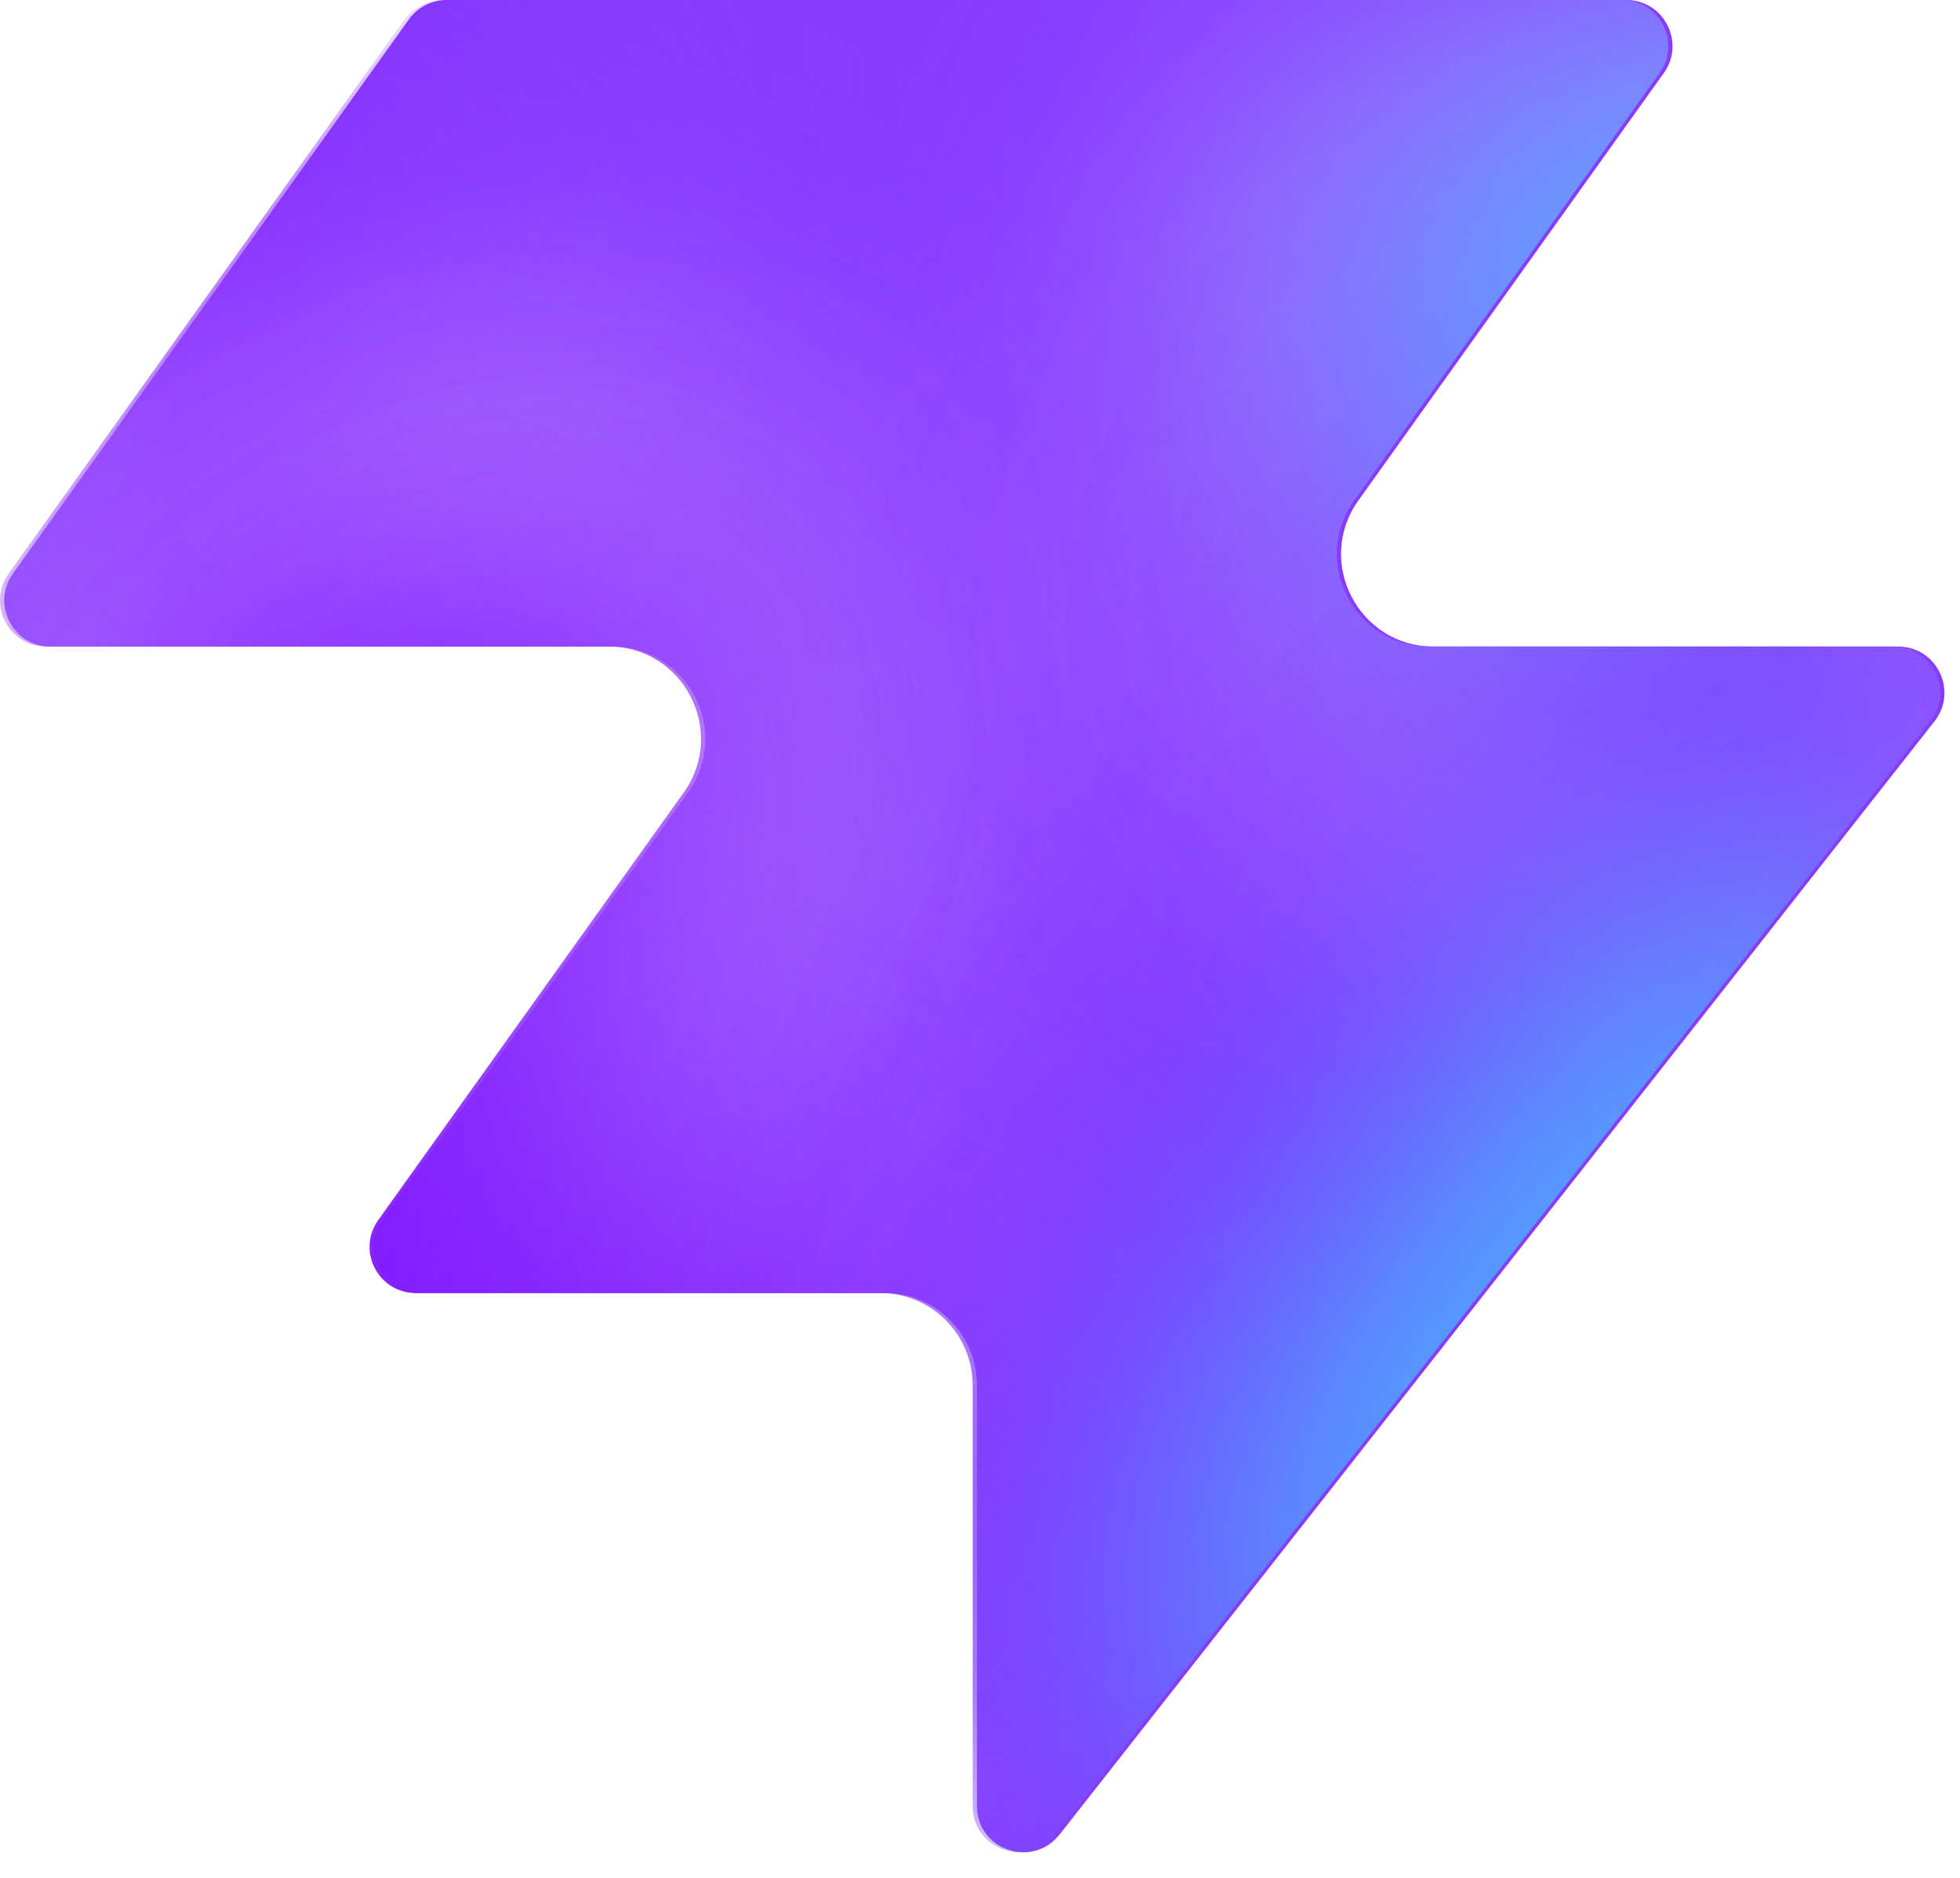
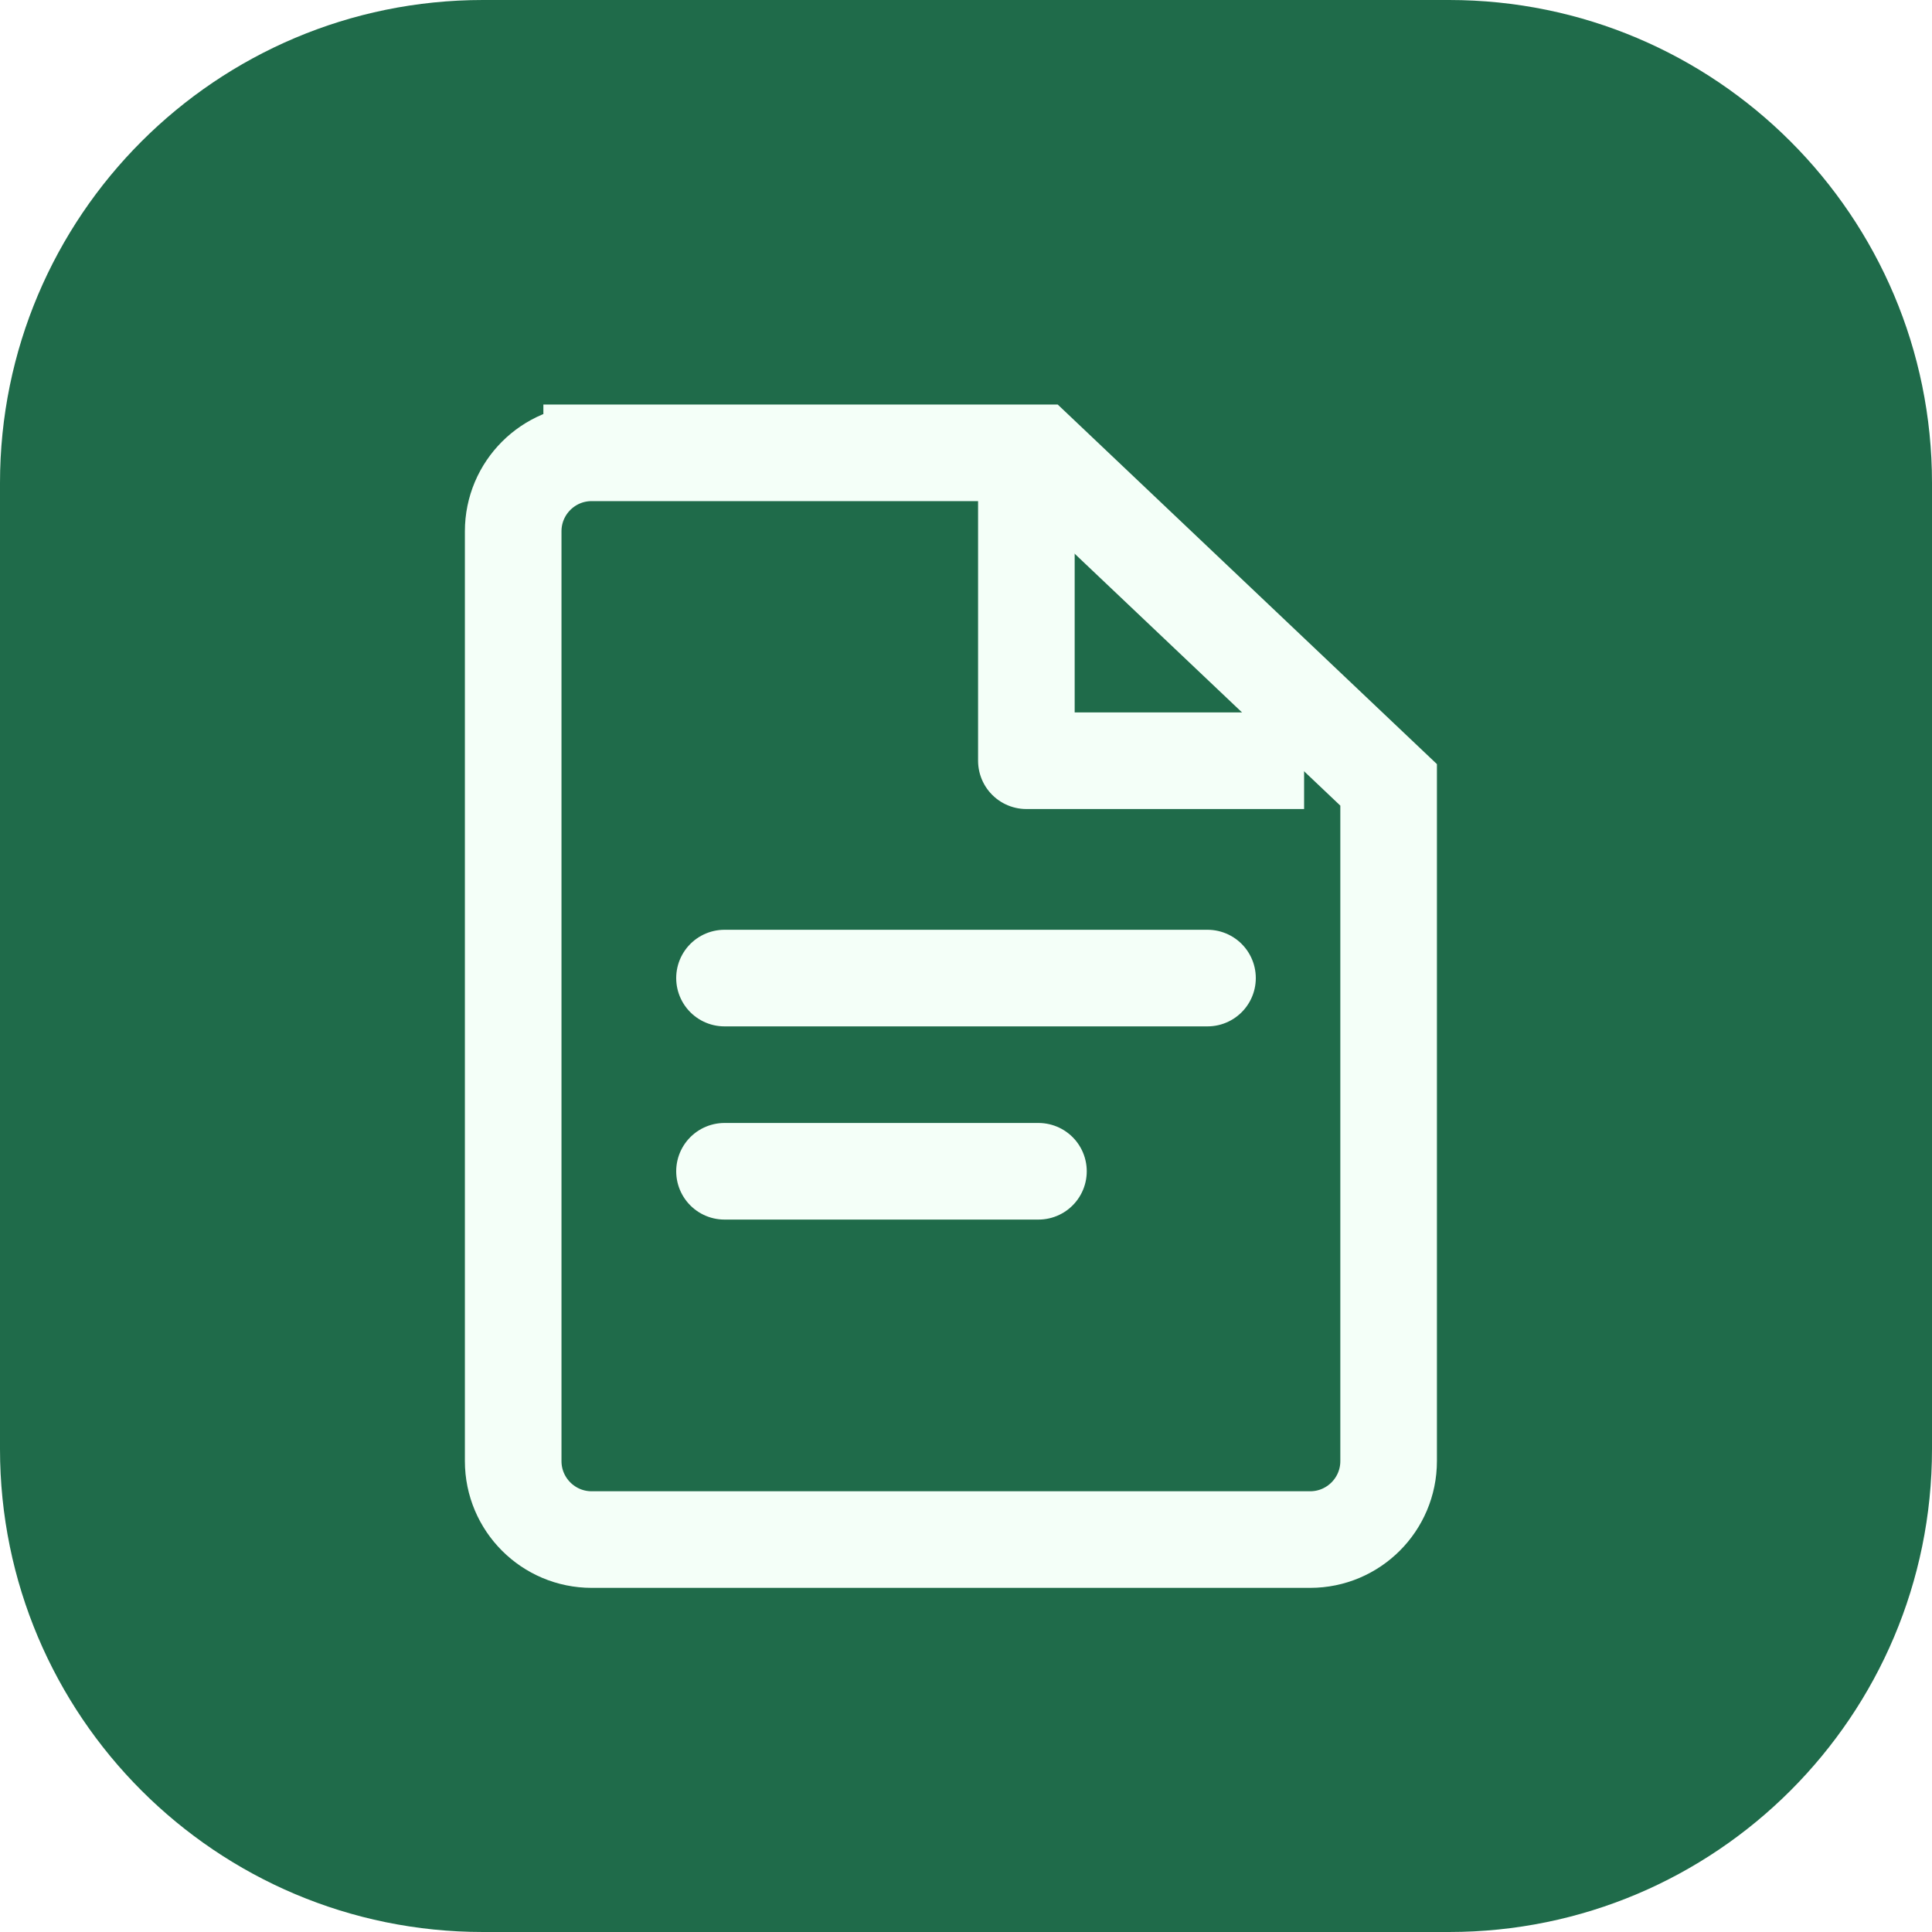
- <svg xmlns="http://www.w3.org/2000/svg" width="48" height="46" fill="none" viewBox="0 0 48 46">
-   <path fill="#863bff" d="M25.946 44.938c-.664.845-2.021.375-2.021-.698V33.937a2.26 2.26 0 0 0-2.262-2.262H10.287c-.92 0-1.456-1.04-.92-1.788l7.48-10.471c1.07-1.497 0-3.578-1.842-3.578H1.237c-.92 0-1.456-1.04-.92-1.788L10.013.474c.214-.297.556-.474.92-.474h28.894c.92 0 1.456 1.04.92 1.788l-7.48 10.471c-1.07 1.498 0 3.579 1.842 3.579h11.377c.943 0 1.473 1.088.89 1.83L25.947 44.94z" style="fill:#863bff;fill:color(display-p3 .525 .23 1);fill-opacity:1" />
-   <mask id="a" width="48" height="46" x="0" y="0" maskUnits="userSpaceOnUse" style="mask-type:alpha">
-     <path fill="#000" d="M25.842 44.938c-.664.844-2.021.375-2.021-.698V33.937a2.26 2.26 0 0 0-2.262-2.262H10.183c-.92 0-1.456-1.04-.92-1.788l7.48-10.471c1.07-1.498 0-3.579-1.842-3.579H1.133c-.92 0-1.456-1.04-.92-1.787L9.91.473c.214-.297.556-.474.92-.474h28.894c.92 0 1.456 1.04.92 1.788l-7.48 10.471c-1.07 1.498 0 3.578 1.842 3.578h11.377c.943 0 1.473 1.088.89 1.832L25.843 44.94z" style="fill:#000;fill-opacity:1" />
-   </mask>
-   <g mask="url(#a)">
-     <g filter="url(#b)">
-       <ellipse cx="5.508" cy="14.704" fill="#ede6ff" rx="5.508" ry="14.704" style="fill:#ede6ff;fill:color(display-p3 .927 .903 1);fill-opacity:1" transform="matrix(.00324 1 1 -.00324 -4.47 31.516)" />
-     </g>
-     <g filter="url(#c)">
-       <ellipse cx="10.399" cy="29.851" fill="#ede6ff" rx="10.399" ry="29.851" style="fill:#ede6ff;fill:color(display-p3 .927 .903 1);fill-opacity:1" transform="matrix(.00324 1 1 -.00324 -39.328 7.883)" />
-     </g>
-     <g filter="url(#d)">
-       <ellipse cx="5.508" cy="30.487" fill="#7e14ff" rx="5.508" ry="30.487" style="fill:#7e14ff;fill:color(display-p3 .492 .077 1);fill-opacity:1" transform="rotate(89.814 -25.913 -14.639)scale(1 -1)" />
-     </g>
-     <g filter="url(#e)">
-       <ellipse cx="5.508" cy="30.599" fill="#7e14ff" rx="5.508" ry="30.599" style="fill:#7e14ff;fill:color(display-p3 .492 .077 1);fill-opacity:1" transform="rotate(89.814 -32.644 -3.334)scale(1 -1)" />
-     </g>
-     <g filter="url(#f)">
-       <ellipse cx="5.508" cy="30.599" fill="#7e14ff" rx="5.508" ry="30.599" style="fill:#7e14ff;fill:color(display-p3 .492 .077 1);fill-opacity:1" transform="matrix(.00324 1 1 -.00324 -34.34 30.47)" />
-     </g>
-     <g filter="url(#g)">
-       <ellipse cx="14.072" cy="22.078" fill="#ede6ff" rx="14.072" ry="22.078" style="fill:#ede6ff;fill:color(display-p3 .927 .903 1);fill-opacity:1" transform="rotate(93.35 24.506 48.493)scale(-1 1)" />
-     </g>
-     <g filter="url(#h)">
-       <ellipse cx="3.47" cy="21.501" fill="#7e14ff" rx="3.47" ry="21.501" style="fill:#7e14ff;fill:color(display-p3 .492 .077 1);fill-opacity:1" transform="rotate(89.009 28.708 47.59)scale(-1 1)" />
-     </g>
-     <g filter="url(#i)">
-       <ellipse cx="3.47" cy="21.501" fill="#7e14ff" rx="3.47" ry="21.501" style="fill:#7e14ff;fill:color(display-p3 .492 .077 1);fill-opacity:1" transform="rotate(89.009 28.708 47.59)scale(-1 1)" />
-     </g>
-     <g filter="url(#j)">
-       <ellipse cx=".387" cy="8.972" fill="#7e14ff" rx="4.407" ry="29.108" style="fill:#7e14ff;fill:color(display-p3 .492 .077 1);fill-opacity:1" transform="rotate(39.51 .387 8.972)" />
-     </g>
-     <g filter="url(#k)">
-       <ellipse cx="47.523" cy="-6.092" fill="#7e14ff" rx="4.407" ry="29.108" style="fill:#7e14ff;fill:color(display-p3 .492 .077 1);fill-opacity:1" transform="rotate(37.892 47.523 -6.092)" />
-     </g>
-     <g filter="url(#l)">
-       <ellipse cx="41.412" cy="6.333" fill="#47bfff" rx="5.971" ry="9.665" style="fill:#47bfff;fill:color(display-p3 .28 .748 1);fill-opacity:1" transform="rotate(37.892 41.412 6.333)" />
-     </g>
-     <g filter="url(#m)">
-       <ellipse cx="-1.879" cy="38.332" fill="#7e14ff" rx="4.407" ry="29.108" style="fill:#7e14ff;fill:color(display-p3 .492 .077 1);fill-opacity:1" transform="rotate(37.892 -1.88 38.332)" />
-     </g>
-     <g filter="url(#n)">
-       <ellipse cx="-1.879" cy="38.332" fill="#7e14ff" rx="4.407" ry="29.108" style="fill:#7e14ff;fill:color(display-p3 .492 .077 1);fill-opacity:1" transform="rotate(37.892 -1.88 38.332)" />
-     </g>
-     <g filter="url(#o)">
-       <ellipse cx="35.651" cy="29.907" fill="#7e14ff" rx="4.407" ry="29.108" style="fill:#7e14ff;fill:color(display-p3 .492 .077 1);fill-opacity:1" transform="rotate(37.892 35.651 29.907)" />
-     </g>
-     <g filter="url(#p)">
-       <ellipse cx="38.418" cy="32.4" fill="#47bfff" rx="5.971" ry="15.297" style="fill:#47bfff;fill:color(display-p3 .28 .748 1);fill-opacity:1" transform="rotate(37.892 38.418 32.4)" />
-     </g>
-   </g>
-   <defs>
-     <filter id="b" width="60.045" height="41.654" x="-19.77" y="16.149" color-interpolation-filters="sRGB" filterUnits="userSpaceOnUse">
-       <feFlood flood-opacity="0" result="BackgroundImageFix" />
-       <feBlend in="SourceGraphic" in2="BackgroundImageFix" result="shape" />
-       <feGaussianBlur result="effect1_foregroundBlur_2002_17158" stdDeviation="7.659" />
-     </filter>
-     <filter id="c" width="90.34" height="51.437" x="-54.613" y="-7.533" color-interpolation-filters="sRGB" filterUnits="userSpaceOnUse">
-       <feFlood flood-opacity="0" result="BackgroundImageFix" />
-       <feBlend in="SourceGraphic" in2="BackgroundImageFix" result="shape" />
-       <feGaussianBlur result="effect1_foregroundBlur_2002_17158" stdDeviation="7.659" />
-     </filter>
-     <filter id="d" width="79.355" height="29.4" x="-49.64" y="2.03" color-interpolation-filters="sRGB" filterUnits="userSpaceOnUse">
-       <feFlood flood-opacity="0" result="BackgroundImageFix" />
-       <feBlend in="SourceGraphic" in2="BackgroundImageFix" result="shape" />
-       <feGaussianBlur result="effect1_foregroundBlur_2002_17158" stdDeviation="4.596" />
-     </filter>
-     <filter id="e" width="79.579" height="29.4" x="-45.045" y="20.029" color-interpolation-filters="sRGB" filterUnits="userSpaceOnUse">
-       <feFlood flood-opacity="0" result="BackgroundImageFix" />
-       <feBlend in="SourceGraphic" in2="BackgroundImageFix" result="shape" />
-       <feGaussianBlur result="effect1_foregroundBlur_2002_17158" stdDeviation="4.596" />
-     </filter>
-     <filter id="f" width="79.579" height="29.4" x="-43.513" y="21.178" color-interpolation-filters="sRGB" filterUnits="userSpaceOnUse">
-       <feFlood flood-opacity="0" result="BackgroundImageFix" />
-       <feBlend in="SourceGraphic" in2="BackgroundImageFix" result="shape" />
-       <feGaussianBlur result="effect1_foregroundBlur_2002_17158" stdDeviation="4.596" />
-     </filter>
-     <filter id="g" width="74.749" height="58.852" x="15.756" y="-17.901" color-interpolation-filters="sRGB" filterUnits="userSpaceOnUse">
-       <feFlood flood-opacity="0" result="BackgroundImageFix" />
-       <feBlend in="SourceGraphic" in2="BackgroundImageFix" result="shape" />
-       <feGaussianBlur result="effect1_foregroundBlur_2002_17158" stdDeviation="7.659" />
-     </filter>
-     <filter id="h" width="61.377" height="25.362" x="23.548" y="2.284" color-interpolation-filters="sRGB" filterUnits="userSpaceOnUse">
-       <feFlood flood-opacity="0" result="BackgroundImageFix" />
-       <feBlend in="SourceGraphic" in2="BackgroundImageFix" result="shape" />
-       <feGaussianBlur result="effect1_foregroundBlur_2002_17158" stdDeviation="4.596" />
-     </filter>
-     <filter id="i" width="61.377" height="25.362" x="23.548" y="2.284" color-interpolation-filters="sRGB" filterUnits="userSpaceOnUse">
-       <feFlood flood-opacity="0" result="BackgroundImageFix" />
-       <feBlend in="SourceGraphic" in2="BackgroundImageFix" result="shape" />
-       <feGaussianBlur result="effect1_foregroundBlur_2002_17158" stdDeviation="4.596" />
-     </filter>
-     <filter id="j" width="56.045" height="63.649" x="-27.636" y="-22.853" color-interpolation-filters="sRGB" filterUnits="userSpaceOnUse">
-       <feFlood flood-opacity="0" result="BackgroundImageFix" />
-       <feBlend in="SourceGraphic" in2="BackgroundImageFix" result="shape" />
-       <feGaussianBlur result="effect1_foregroundBlur_2002_17158" stdDeviation="4.596" />
-     </filter>
-     <filter id="k" width="54.814" height="64.646" x="20.116" y="-38.415" color-interpolation-filters="sRGB" filterUnits="userSpaceOnUse">
-       <feFlood flood-opacity="0" result="BackgroundImageFix" />
-       <feBlend in="SourceGraphic" in2="BackgroundImageFix" result="shape" />
-       <feGaussianBlur result="effect1_foregroundBlur_2002_17158" stdDeviation="4.596" />
-     </filter>
-     <filter id="l" width="33.541" height="35.313" x="24.641" y="-11.323" color-interpolation-filters="sRGB" filterUnits="userSpaceOnUse">
-       <feFlood flood-opacity="0" result="BackgroundImageFix" />
-       <feBlend in="SourceGraphic" in2="BackgroundImageFix" result="shape" />
-       <feGaussianBlur result="effect1_foregroundBlur_2002_17158" stdDeviation="4.596" />
-     </filter>
-     <filter id="m" width="54.814" height="64.646" x="-29.286" y="6.009" color-interpolation-filters="sRGB" filterUnits="userSpaceOnUse">
-       <feFlood flood-opacity="0" result="BackgroundImageFix" />
-       <feBlend in="SourceGraphic" in2="BackgroundImageFix" result="shape" />
-       <feGaussianBlur result="effect1_foregroundBlur_2002_17158" stdDeviation="4.596" />
-     </filter>
-     <filter id="n" width="54.814" height="64.646" x="-29.286" y="6.009" color-interpolation-filters="sRGB" filterUnits="userSpaceOnUse">
-       <feFlood flood-opacity="0" result="BackgroundImageFix" />
-       <feBlend in="SourceGraphic" in2="BackgroundImageFix" result="shape" />
-       <feGaussianBlur result="effect1_foregroundBlur_2002_17158" stdDeviation="4.596" />
-     </filter>
-     <filter id="o" width="54.814" height="64.646" x="8.244" y="-2.416" color-interpolation-filters="sRGB" filterUnits="userSpaceOnUse">
-       <feFlood flood-opacity="0" result="BackgroundImageFix" />
-       <feBlend in="SourceGraphic" in2="BackgroundImageFix" result="shape" />
-       <feGaussianBlur result="effect1_foregroundBlur_2002_17158" stdDeviation="4.596" />
-     </filter>
-     <filter id="p" width="39.409" height="43.623" x="18.713" y="10.588" color-interpolation-filters="sRGB" filterUnits="userSpaceOnUse">
-       <feFlood flood-opacity="0" result="BackgroundImageFix" />
-       <feBlend in="SourceGraphic" in2="BackgroundImageFix" result="shape" />
-       <feGaussianBlur result="effect1_foregroundBlur_2002_17158" stdDeviation="4.596" />
-     </filter>
-   </defs>
+ <svg xmlns="http://www.w3.org/2000/svg" viewBox="0 0 32 32">
+   <rect width="32" height="32" rx="8" fill="#1f6b4a" />
+   <path d="M9 7.5h8.2L23 13v11.2a1.3 1.3 0 0 1-1.3 1.3H9.8A1.3 1.3 0 0 1 8.5 24.2V8.8A1.3 1.3 0 0 1 9.8 7.5H9Z" fill="none" stroke="#f4fff8" stroke-width="1.6" />
+   <path d="M17 7.8V12.6h4.6" fill="none" stroke="#f4fff8" stroke-width="1.6" stroke-linejoin="round" />
+   <path d="M12 16.2h8M12 19.4h5.2" fill="none" stroke="#f4fff8" stroke-width="1.6" stroke-linecap="round" />
</svg>
